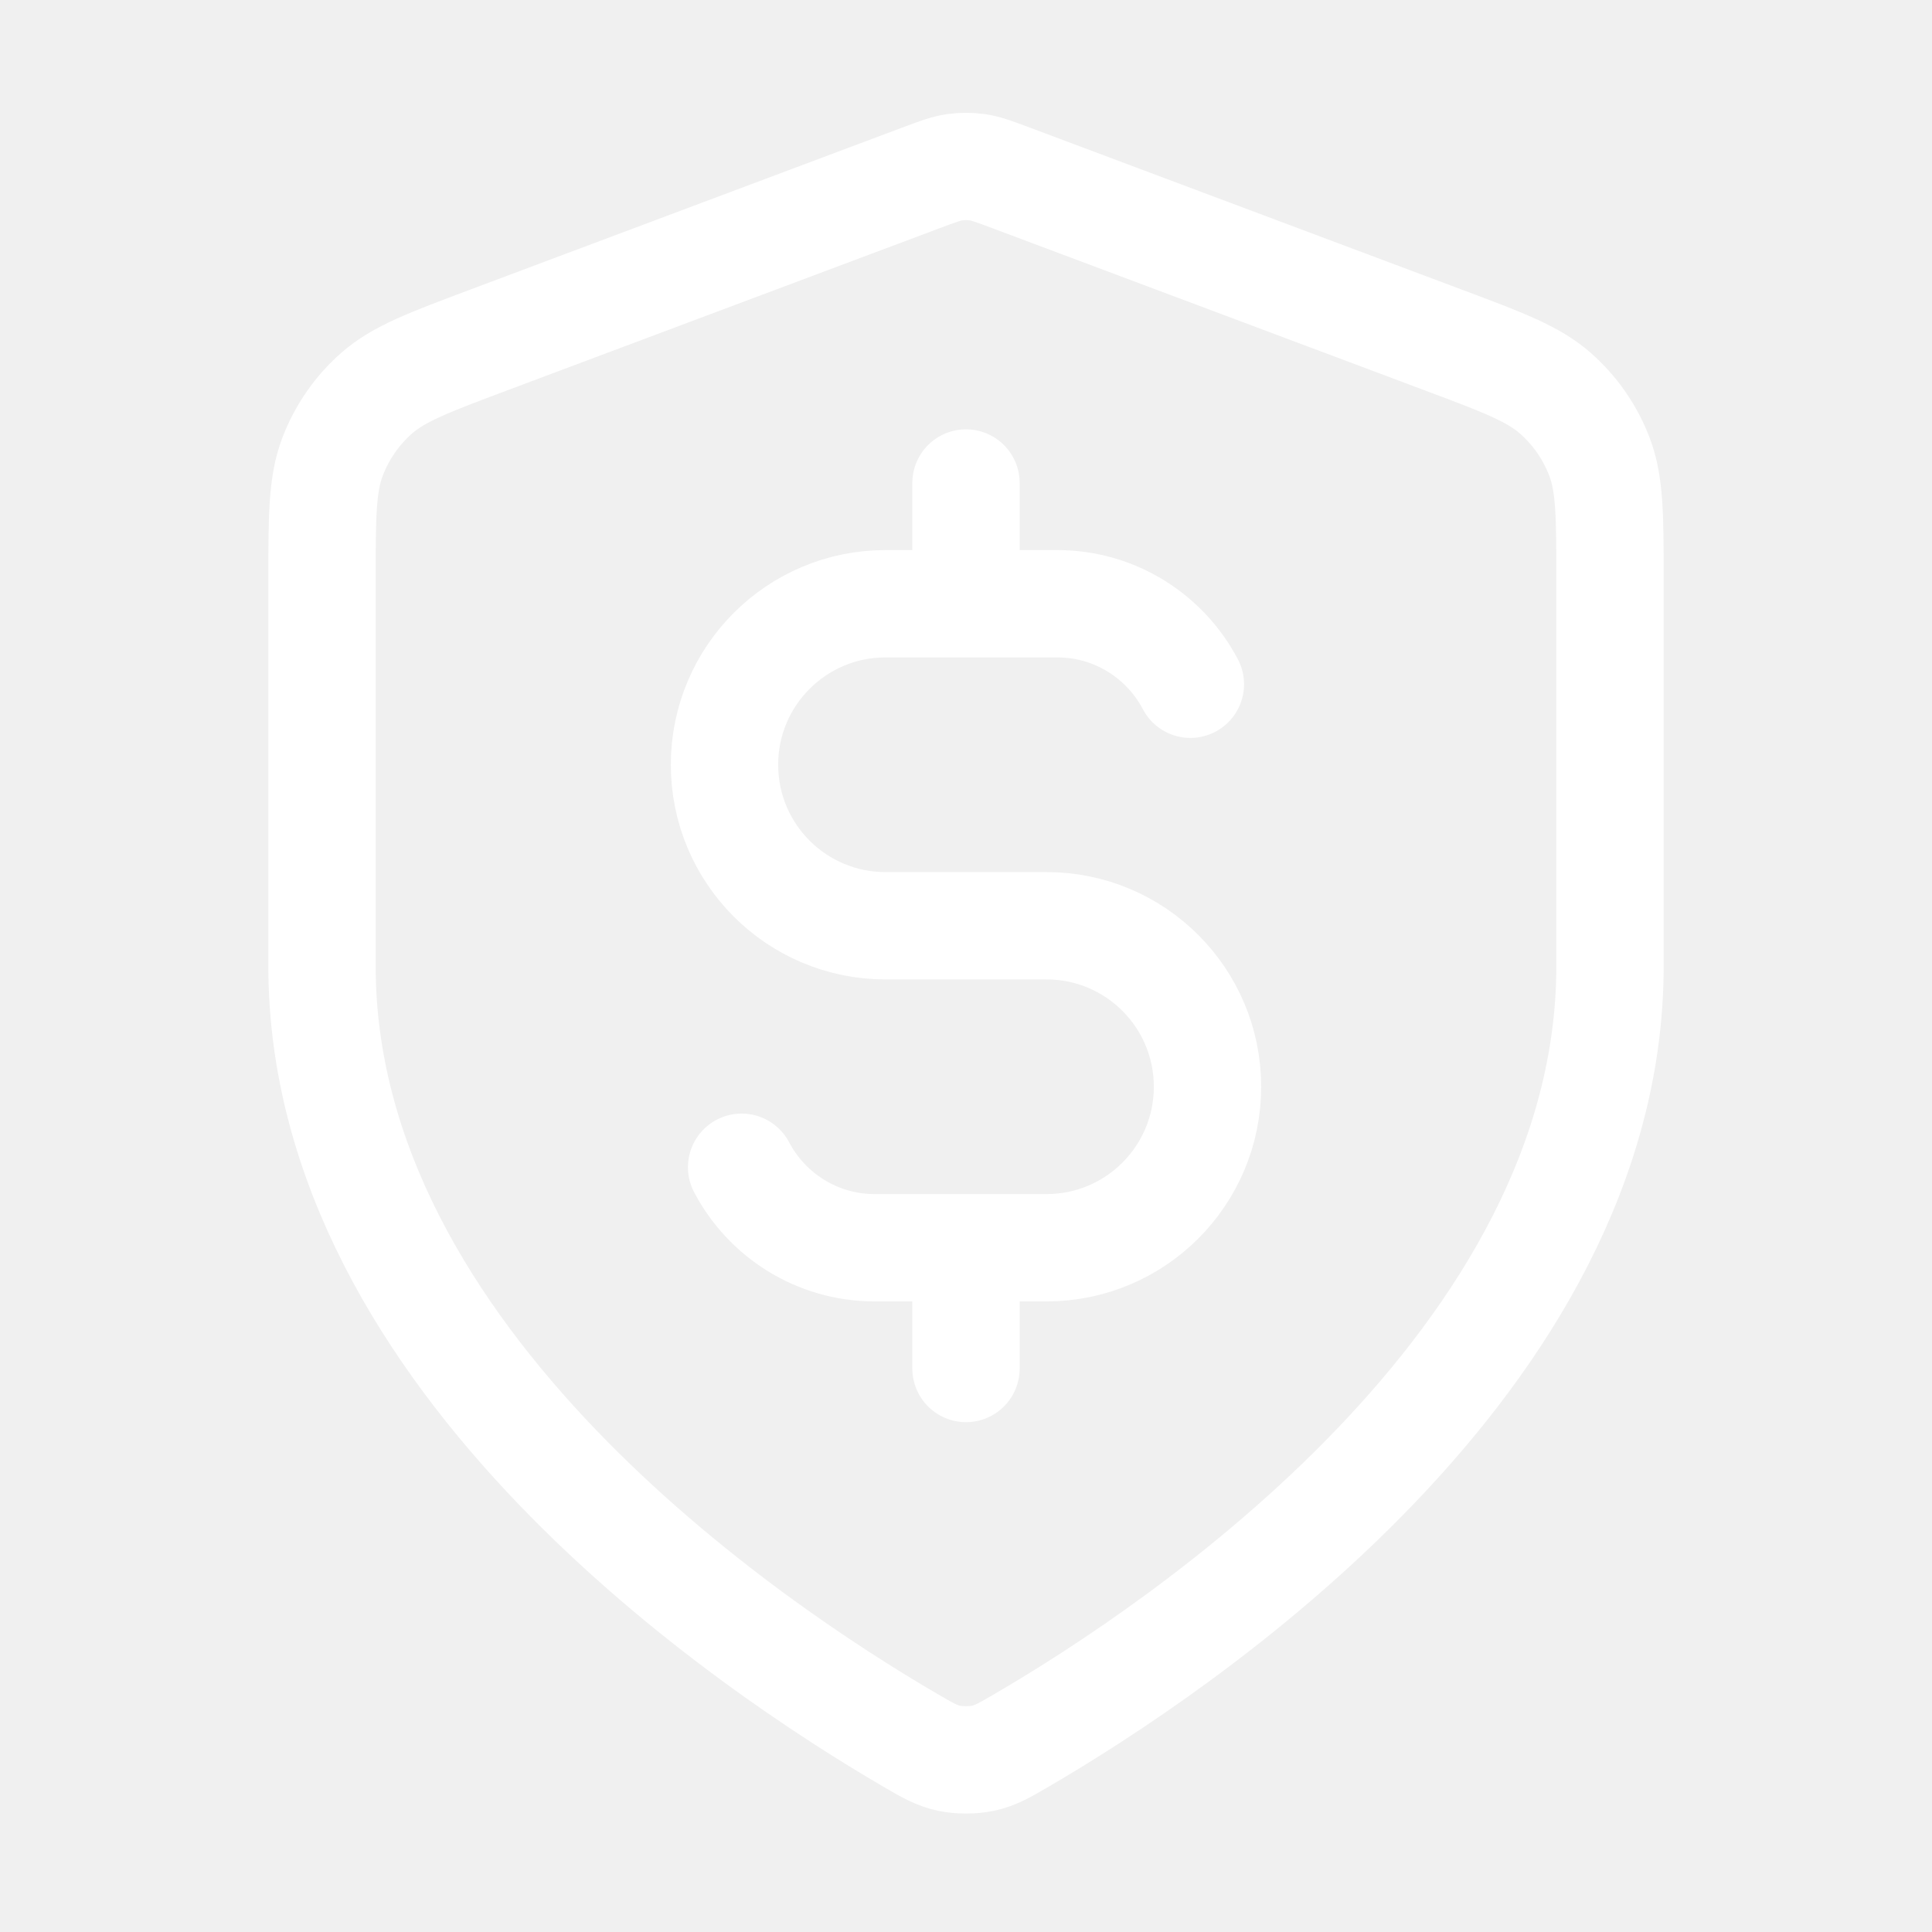
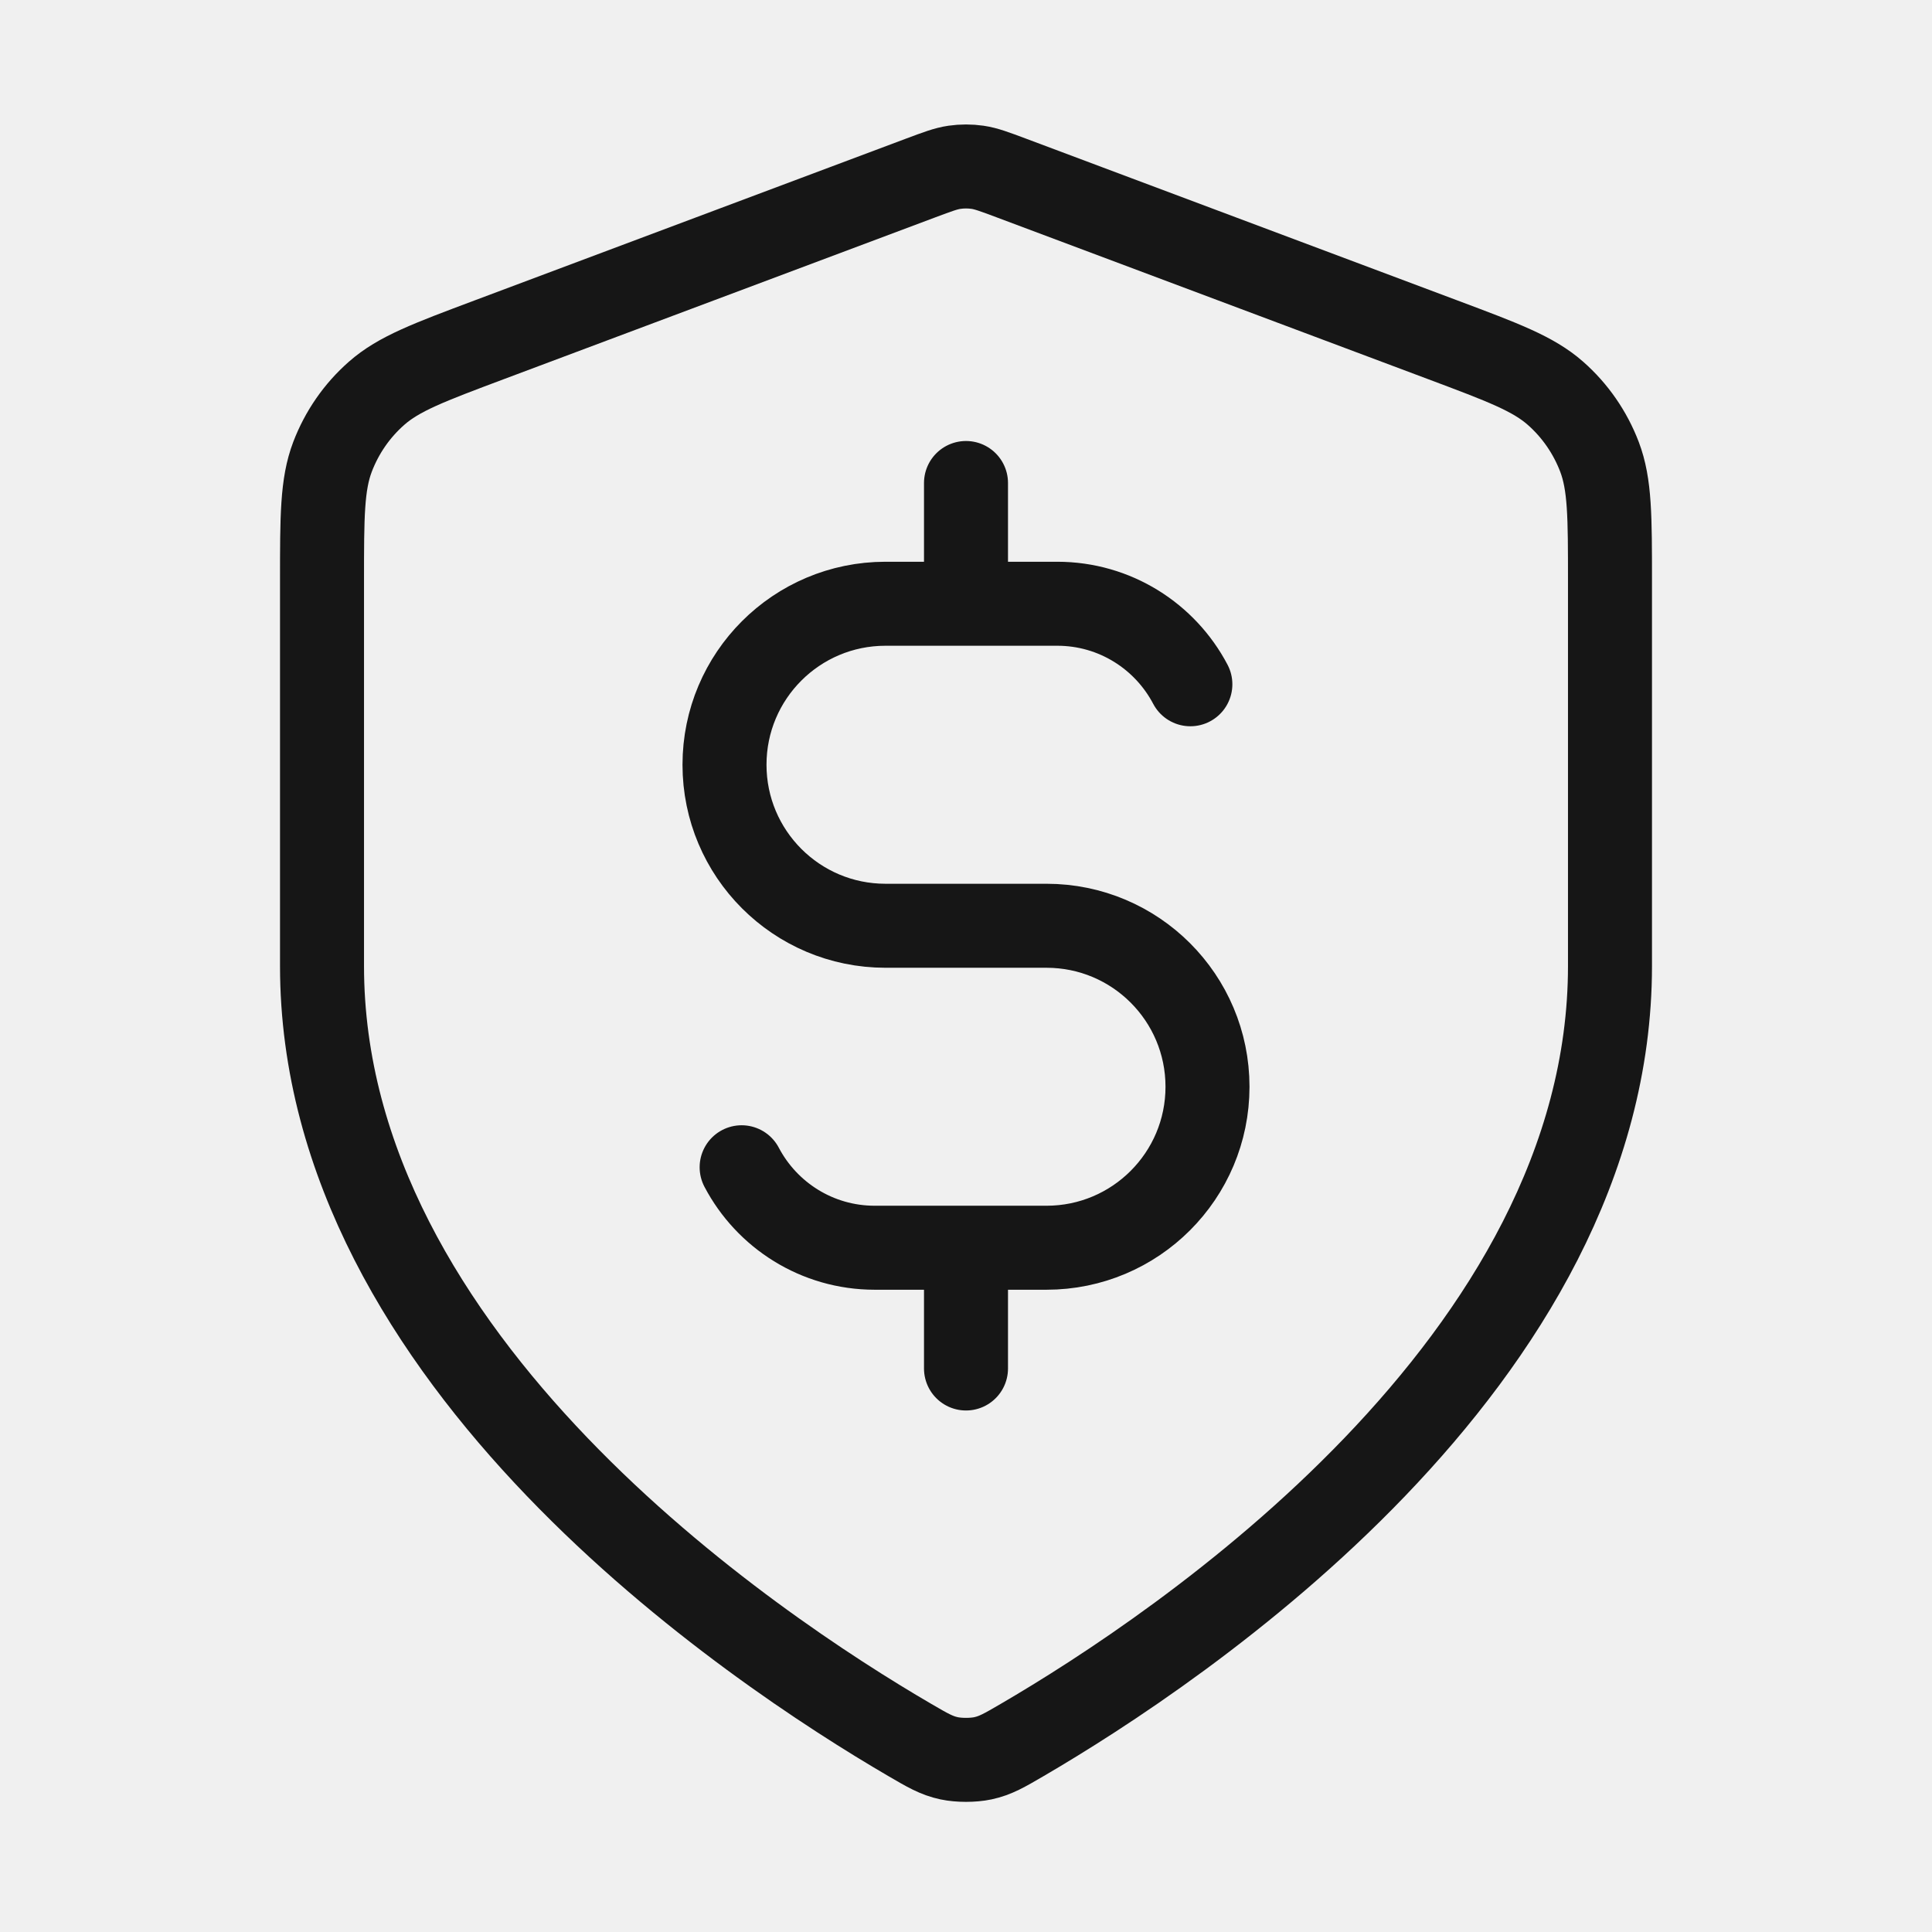
- <svg xmlns="http://www.w3.org/2000/svg" width="36" height="36" viewBox="0 0 36 36" fill="none">
-   <path d="M13.819 21.75C14.288 22.642 15.223 23.25 16.3 23.25H19.5C21.157 23.25 22.5 21.907 22.5 20.25C22.5 18.593 21.157 17.25 19.5 17.25H16.5C14.843 17.25 13.5 15.907 13.5 14.25C13.5 12.593 14.843 11.25 16.5 11.25H19.7C20.777 11.25 21.712 11.858 22.181 12.75M18 9V11.25M18 23.25V25.5M30 18C30 25.363 21.969 30.718 19.047 32.422C18.715 32.616 18.549 32.713 18.314 32.763C18.133 32.802 17.867 32.802 17.686 32.763C17.451 32.713 17.285 32.616 16.953 32.422C14.031 30.718 6 25.363 6 18V10.826C6 9.627 6 9.028 6.196 8.512C6.369 8.057 6.651 7.65 7.016 7.328C7.43 6.964 7.992 6.753 9.115 6.332L17.157 3.316C17.469 3.199 17.625 3.141 17.785 3.117C17.928 3.097 18.072 3.097 18.215 3.117C18.375 3.141 18.531 3.199 18.843 3.316L26.885 6.332C28.008 6.753 28.57 6.964 28.983 7.328C29.349 7.65 29.631 8.057 29.804 8.512C30 9.028 30 9.627 30 10.826V18Z" stroke="white" stroke-width="2" stroke-linecap="round" stroke-linejoin="round" />
+ <svg xmlns="http://www.w3.org/2000/svg" width="46" height="46" viewBox="0 0 46 46" fill="none">
+   <path d="M17.658 27.792C18.257 28.931 19.451 29.708 20.828 29.708H24.917C27.034 29.708 28.75 27.992 28.75 25.875C28.75 23.758 27.034 22.042 24.917 22.042H21.083C18.966 22.042 17.25 20.325 17.25 18.208C17.25 16.091 18.966 14.375 21.083 14.375H25.172C26.549 14.375 27.743 15.152 28.342 16.292M23 11.5V14.375M23 29.708V32.583M38.333 23C38.333 32.408 28.072 39.25 24.338 41.428C23.913 41.676 23.701 41.8 23.402 41.864C23.169 41.914 22.831 41.914 22.598 41.864C22.299 41.8 22.087 41.676 21.662 41.428C17.928 39.25 7.667 32.408 7.667 23V13.834C7.667 12.301 7.667 11.535 7.917 10.877C8.139 10.295 8.498 9.775 8.966 9.364C9.494 8.898 10.212 8.629 11.646 8.091L21.923 4.237C22.322 4.088 22.521 4.013 22.726 3.983C22.908 3.957 23.092 3.957 23.274 3.983C23.479 4.013 23.678 4.088 24.077 4.237L34.353 8.091C35.788 8.629 36.506 8.898 37.035 9.364C37.502 9.775 37.861 10.295 38.083 10.877C38.333 11.535 38.333 12.301 38.333 13.834V23Z" stroke="#161616" stroke-width="2" stroke-linecap="round" stroke-linejoin="round" />
</svg>
